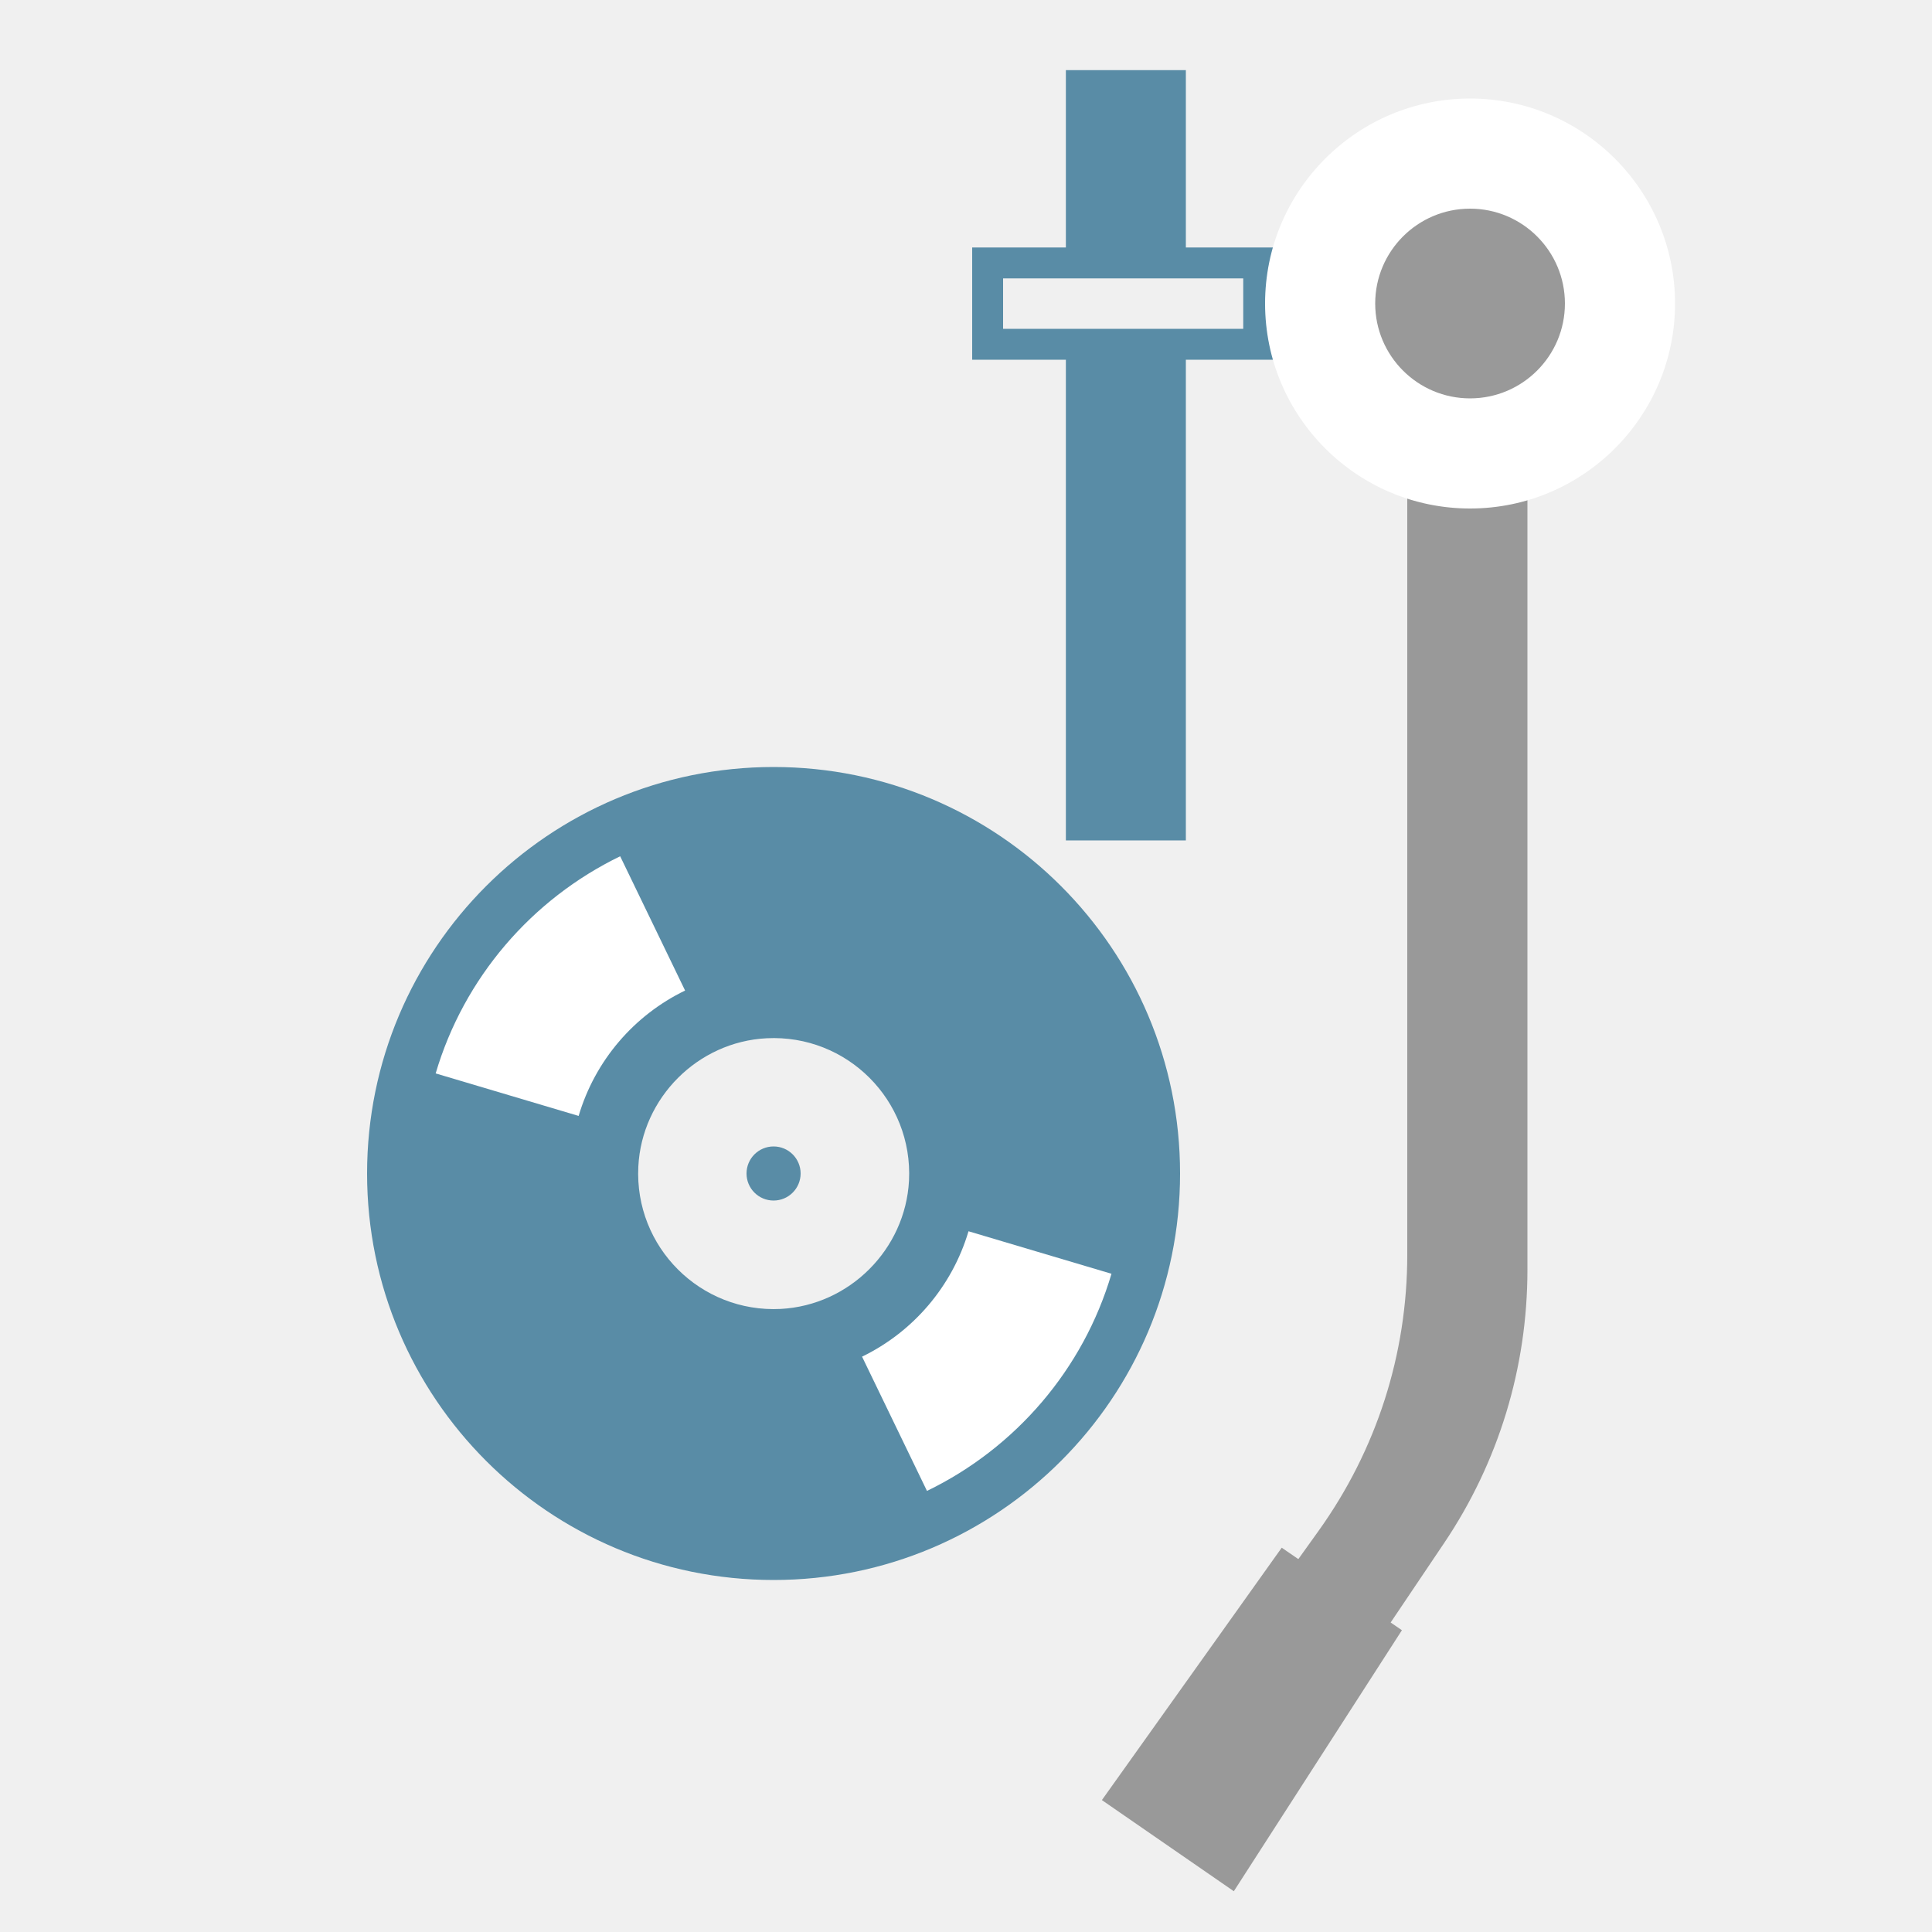
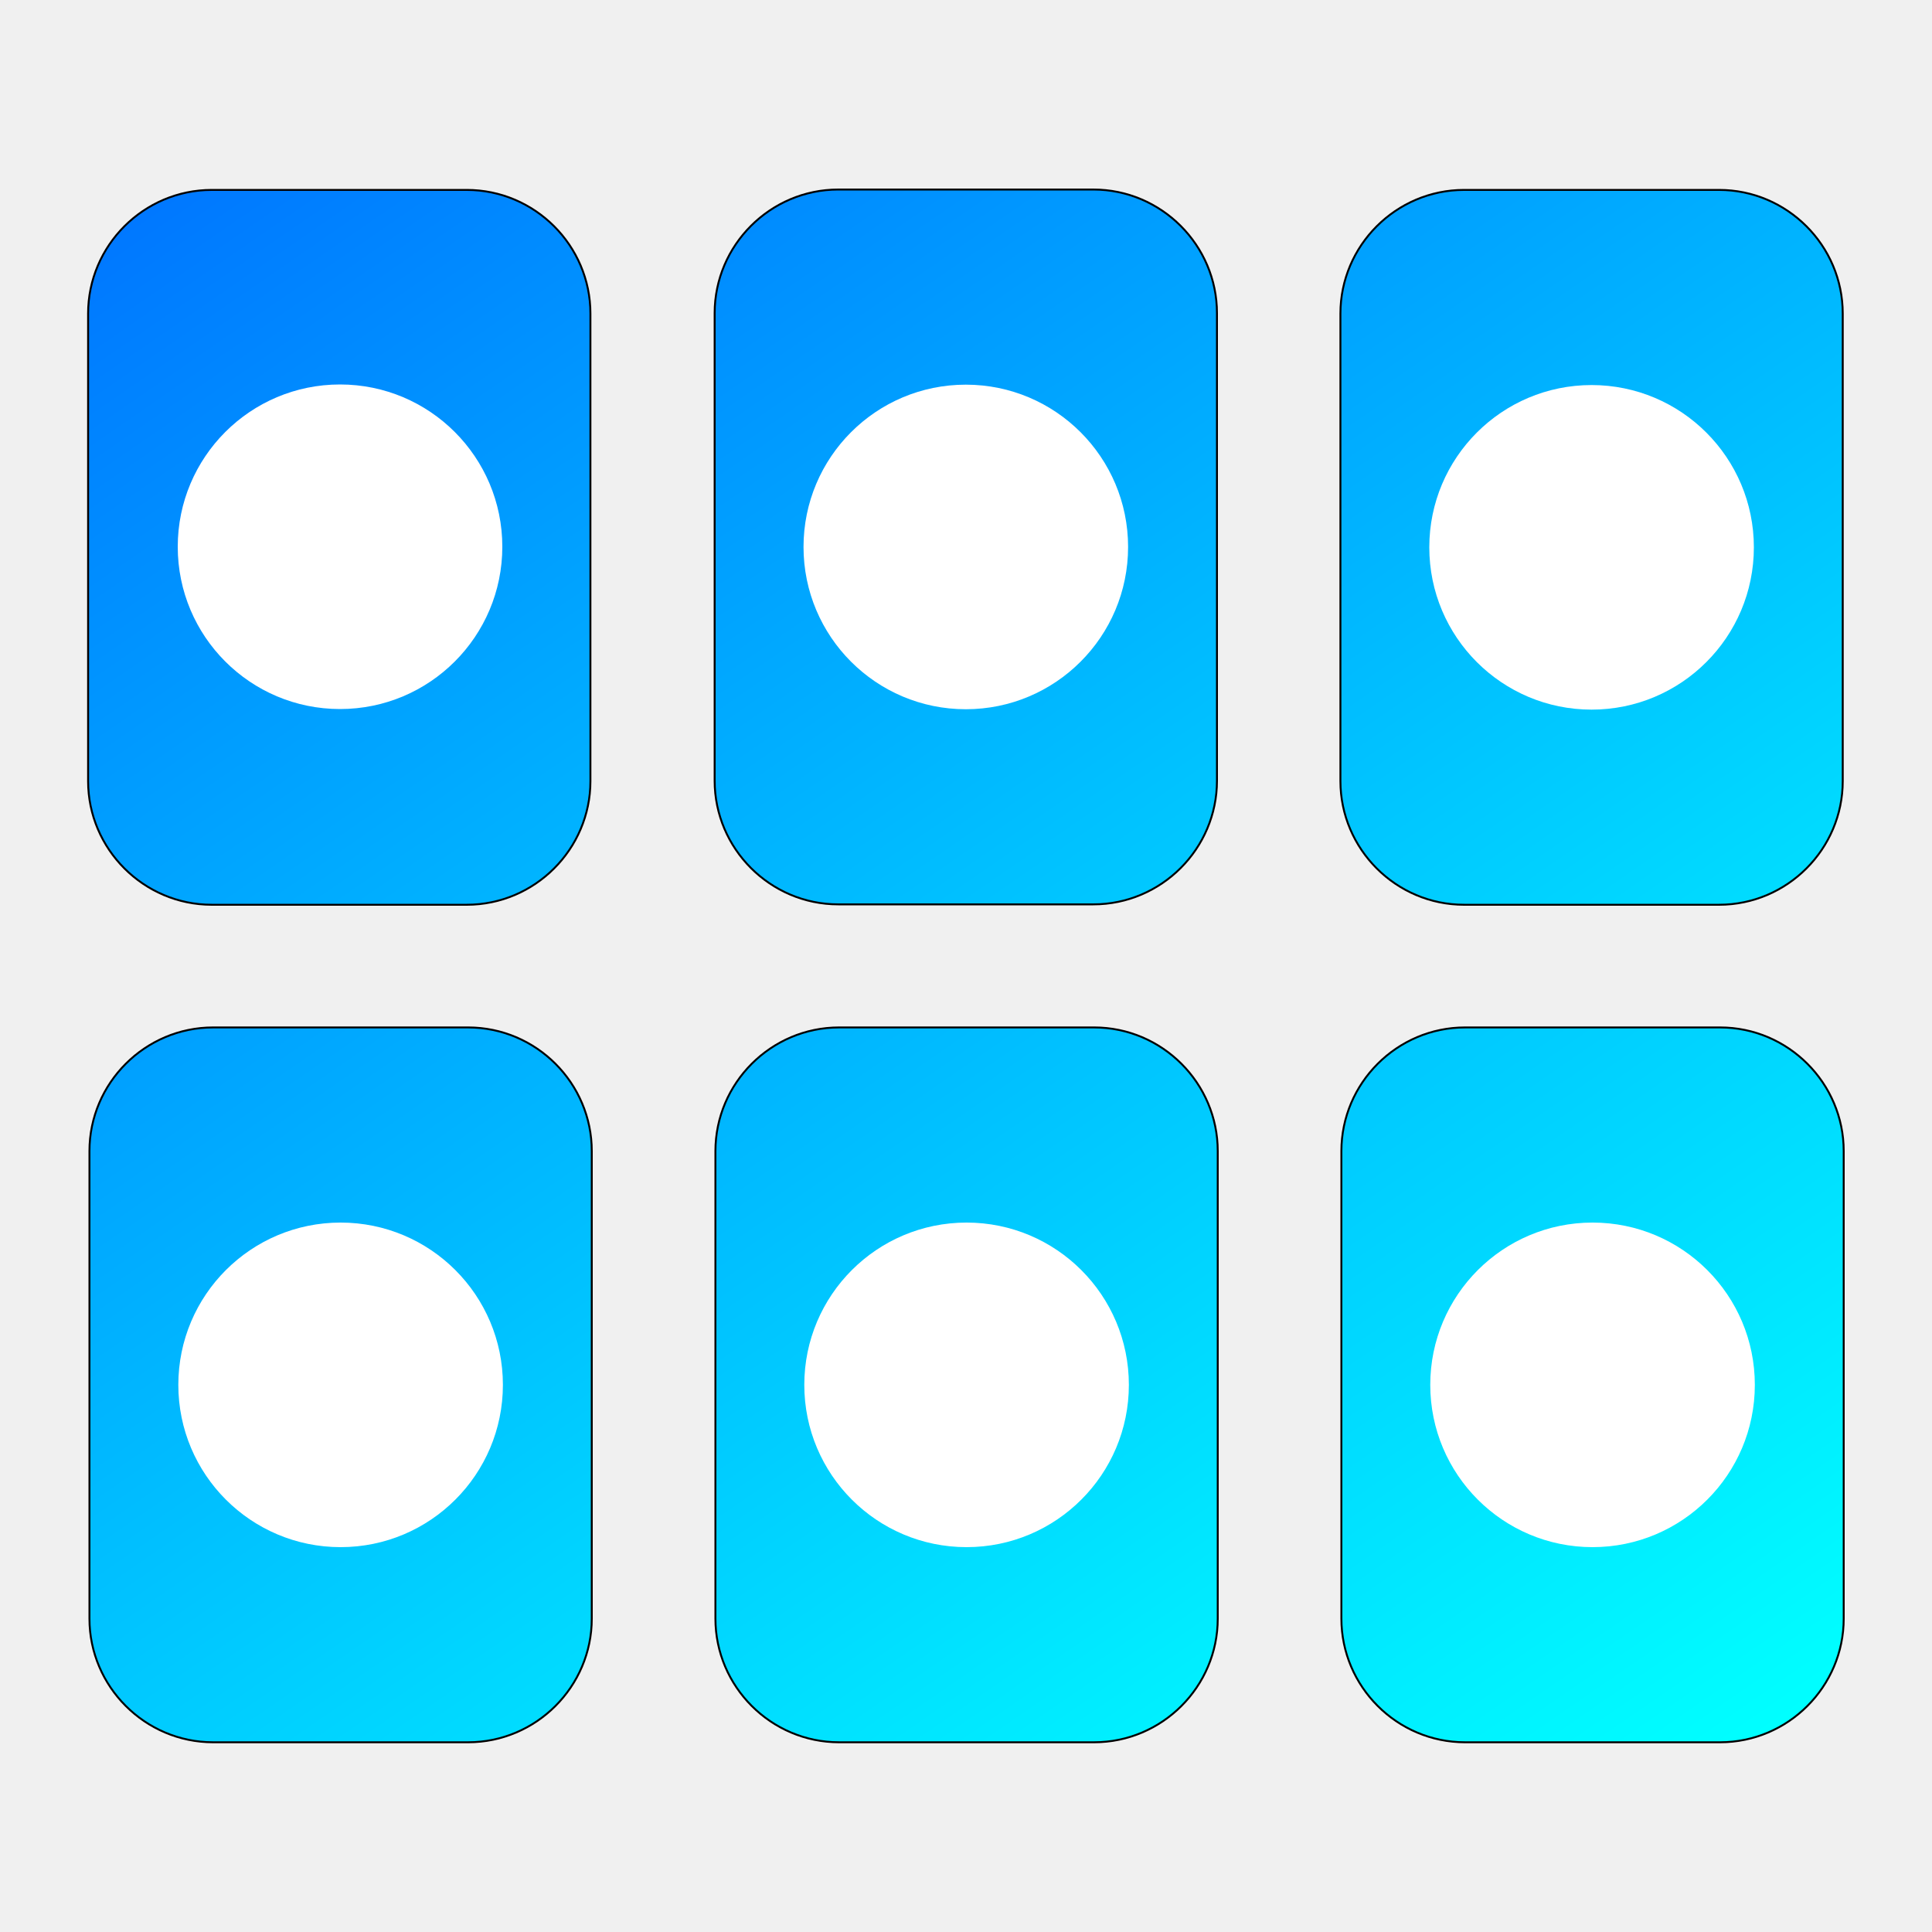
<svg xmlns="http://www.w3.org/2000/svg" version="1.1" x="0px" y="0px" viewBox="0 0 1000 1000" style="enable-background: new 0 0 1000 1000" xml:space="preserve">
  <style type="text/css">
    .st0 {
-       display: none;
+       fill: url(#_x36__1_);
+       stroke: #000000;
+       stroke-miterlimit: 10;
    }
    .st1 {
-       fill: #598ca6;
+       fill: url(#_x35__1_);
+       stroke: #000000;
+       stroke-miterlimit: 10;
    }
    .st2 {
-       fill: none;
-       stroke: #598ca6;
-       stroke-width: 16;
+       fill: url(#_x34__1_);
+       stroke: #000000;
      stroke-miterlimit: 10;
    }
    .st3 {
-       fill: #999999;
+       fill: url(#_x33__1_);
+       stroke: #000000;
+       stroke-miterlimit: 10;
    }
    .st4 {
+       fill: url(#_x32__1_);
+       stroke: #000000;
+       stroke-miterlimit: 10;
+     }
+     .st5 {
+       fill: url(#_x31__2_);
+       stroke: #000000;
+       stroke-miterlimit: 10;
+     }
+     .st6 {
      fill: #ffffff;
    }
-     .st5 {
-       fill: none;
-       stroke: #999999;
-       stroke-width: 40;
-       stroke-miterlimit: 10;
-     }
  </style>
-   <g id="Layer_1" class="st0" />
-   <g id="Layer_2">
-     <g>
-       <rect x="556.7" y="182.8" class="st1" width="52.1" height="247.2" />
-       <path class="st1" d="M603.8,187.8v237.2h-42.1V187.8H603.8 M613.8,177.8h-10h-42.1h-10v10v237.2v10h10h42.1h10v-10V187.8V177.8    L613.8,177.8z" />
-     </g>
-     <rect x="511.2" y="136.1" class="st2" width="140.3" height="42.1" />
-     <g>
-       <rect x="556.7" y="41.3" class="st1" width="52.1" height="85.1" />
-       <g>
-         <path class="st1" d="M603.8,46.3v75.1h-42.1V46.3H603.8 M613.8,36.3h-10h-42.1h-10v10v75.1v10h10h42.1h10v-10V46.3V36.3     L613.8,36.3z" />
-       </g>
-     </g>
-     <g>
-       <path class="st3" d="M591.4,928l95.2-132.7c30.7-42.8,46.9-93.3,46.9-146V262.7h52.1v394.5c0,49.7-14.7,97.7-42.4,138.9    L634.4,957.7L591.4,928z" />
-       <path class="st3" d="M780.5,267.7v389.5c0,48.5-14.5,95.9-41.5,136.1L633,950.7l-34.7-23.9l92.2-128.6    c31.1-43.4,47.9-95.5,47.9-148.9V267.7H780.5 M790.5,257.7h-10h-42.1h-10v10v381.7c0,51.6-15.9,101.1-46,143.1L590.3,921l-5.9,8.3    l8.4,5.8l34.7,23.9l8.3,5.7l5.6-8.4l106-157.5c28.3-42,43.2-91,43.2-141.7V267.7V257.7L790.5,257.7z" />
-     </g>
-     <g id="dot">
-       <ellipse transform="matrix(0.2898 -0.9571 0.9571 0.2898 390.008 839.8599)" class="st3" cx="760.9" cy="157.1" rx="77.6" ry="77.6" />
-       <path class="st4" d="M760.9,108c27.1,0,49.1,22,49.1,49.1s-22,49.1-49.1,49.1s-49.1-22-49.1-49.1S733.8,108,760.9,108 M760.9,51    c-58.5,0-106.1,47.6-106.1,106.1s47.6,106.1,106.1,106.1S867,215.6,867,157.1S819.4,51,760.9,51L760.9,51z" />
-     </g>
-     <polygon class="st5" points="668.3,828.7 598.4,926.8 633,950.7 698.3,849.3  " />
-     <path class="st1" d="M400.4,397C284.2,397,190,491.2,190,607.4s94.2,210.4,210.4,210.4s210.4-94.2,210.4-210.4S516.6,397,400.4,397   z M404.1,677.5c-41.6,2.1-75.8-32.1-73.7-73.7c1.8-35.6,30.8-64.6,66.4-66.4c41.6-2.1,75.8,32.1,73.7,73.7   C468.6,646.7,439.7,675.6,404.1,677.5z" />
-     <circle class="st1" cx="400.4" cy="607.4" r="14" />
-     <path class="st4" d="M354.6,512.7L321,443.2c-45.8,22.2-80.9,62.9-95.5,112.4l74,22C308,548.9,328.2,525.5,354.6,512.7z" />
-     <path class="st4" d="M446.2,702.2l33.6,69.5c45.8-22.2,80.9-62.9,95.5-112.4l-74-22C492.8,665.9,472.6,689.4,446.2,702.2z" />
-   </g>
+   <linearGradient id="_x36__1_" gradientUnits="userSpaceOnUse" x1="711.106" y1="552.645" x2="937.606" y2="881.162">
+     <stop offset="0" style="stop-color: #00c8ff" />
+     <stop offset="1" style="stop-color: #00ffff" />
+   </linearGradient>
+   <path id="_x36_" class="st0" d="M890.3,901.8h-132c-35.2,0-64-28.8-64-64v-242c0-35.2,28.8-64,64-64h132c35.2,0,64,28.8,64,64v242  C954.3,873,925.5,901.8,890.3,901.8z" />
+   <linearGradient id="_x35__1_" gradientUnits="userSpaceOnUse" x1="387.106" y1="552.645" x2="613.606" y2="881.162">
+     <stop offset="0" style="stop-color: #00b4ff" />
+     <stop offset="1" style="stop-color: #00f0ff" />
+   </linearGradient>
+   <path id="_x35_" class="st1" d="M566.3,901.8h-132c-35.2,0-64-28.8-64-64v-242c0-35.2,28.8-64,64-64h132c35.2,0,64,28.8,64,64v242  C630.3,873,601.5,901.8,566.3,901.8z" />
+   <linearGradient id="_x34__1_" gradientUnits="userSpaceOnUse" x1="63.106" y1="552.645" x2="289.606" y2="881.162">
+     <stop offset="0" style="stop-color: #00a0ff" />
+     <stop offset="1" style="stop-color: #00dcff" />
+   </linearGradient>
+   <path id="_x34_" class="st2" d="M242.3,901.8h-132c-35.2,0-64-28.8-64-64v-242c0-35.2,28.8-64,64-64h132c35.2,0,64,28.8,64,64v242  C306.3,873,277.5,901.8,242.3,901.8z" />
+   <linearGradient id="_x33__1_" gradientUnits="userSpaceOnUse" x1="710.606" y1="119.145" x2="937.106" y2="447.662">
+     <stop offset="0" style="stop-color: #00a0ff" />
+     <stop offset="1" style="stop-color: #00dcff" />
+   </linearGradient>
+   <path id="_x33_" class="st3" d="M889.8,468.3h-132c-35.2,0-64-28.8-64-64v-242c0-35.2,28.8-64,64-64h132c35.2,0,64,28.8,64,64v242  C953.8,439.5,925,468.3,889.8,468.3z" />
+   <linearGradient id="_x32__1_" gradientUnits="userSpaceOnUse" x1="386.731" y1="119.02" x2="613.231" y2="447.537">
+     <stop offset="0" style="stop-color: #008cff" />
+     <stop offset="1" style="stop-color: #00c8ff" />
+   </linearGradient>
+   <path id="_x32_" class="st4" d="M565.9,468.1h-132c-35.2,0-64-28.8-64-64v-242c0-35.2,28.8-64,64-64h132c35.2,0,64,28.8,64,64v242  C629.9,439.3,601.1,468.1,565.9,468.1z" />
+   <linearGradient id="_x31__2_" gradientUnits="userSpaceOnUse" x1="62.481" y1="119.145" x2="288.981" y2="447.662">
+     <stop offset="0" style="stop-color: #0078ff" />
+     <stop offset="1" style="stop-color: #00b4ff" />
+   </linearGradient>
+   <path id="_x31__1_" class="st5" d="M241.6,468.3h-132c-35.2,0-64-28.8-64-64v-242c0-35.2,28.8-64,64-64h132c35.2,0,64,28.8,64,64  v242C305.6,439.5,276.8,468.3,241.6,468.3z" />
+   <circle class="st6" cx="176" cy="283" r="84" />
+   <circle class="st6" cx="499.9" cy="283.1" r="84" />
+   <circle class="st6" cx="823.8" cy="283.3" r="84" />
+   <circle class="st6" cx="176.3" cy="716.8" r="84" />
+   <circle class="st6" cx="500.3" cy="716.8" r="84" />
+   <circle class="st6" cx="824.3" cy="716.8" r="84" />
</svg>
